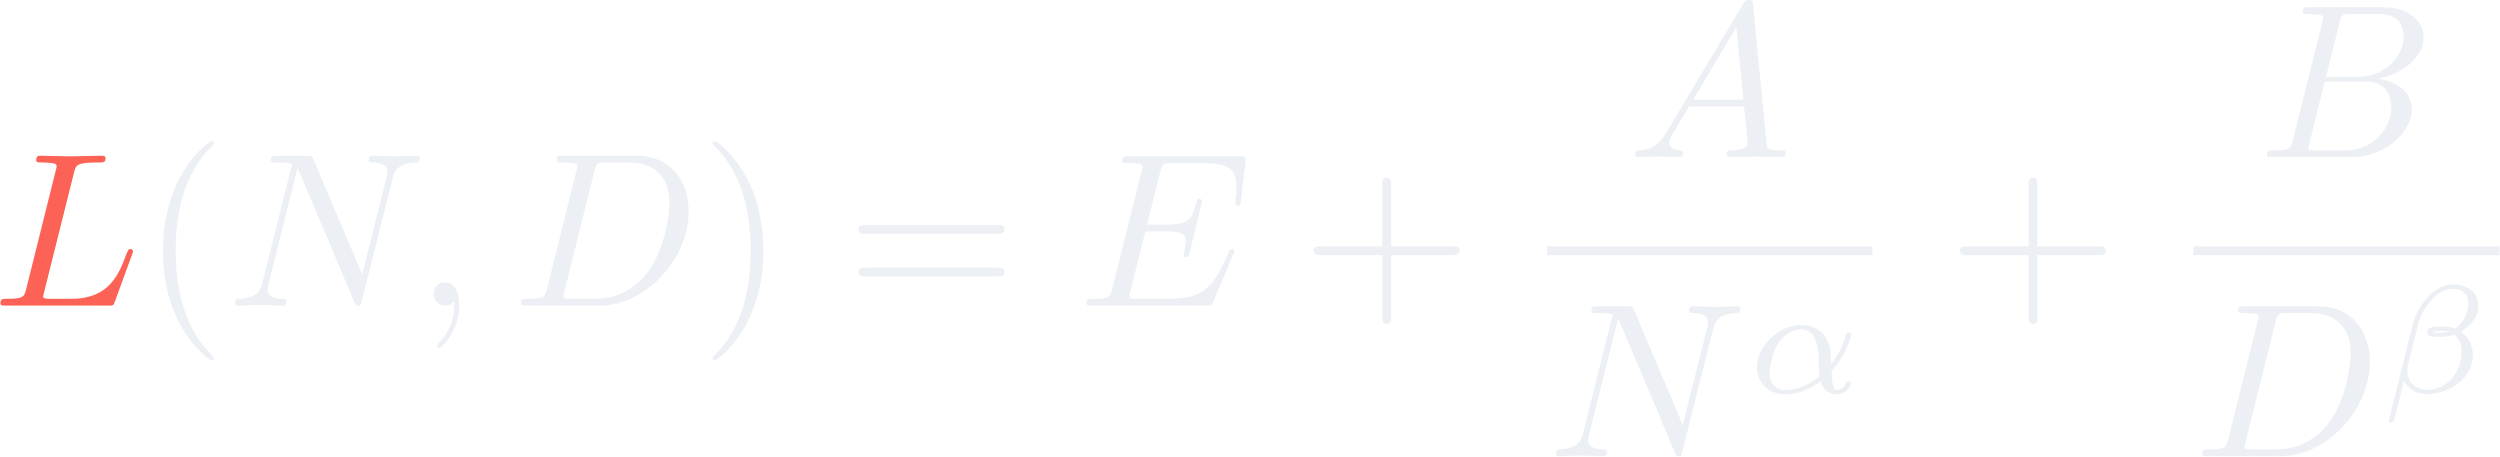
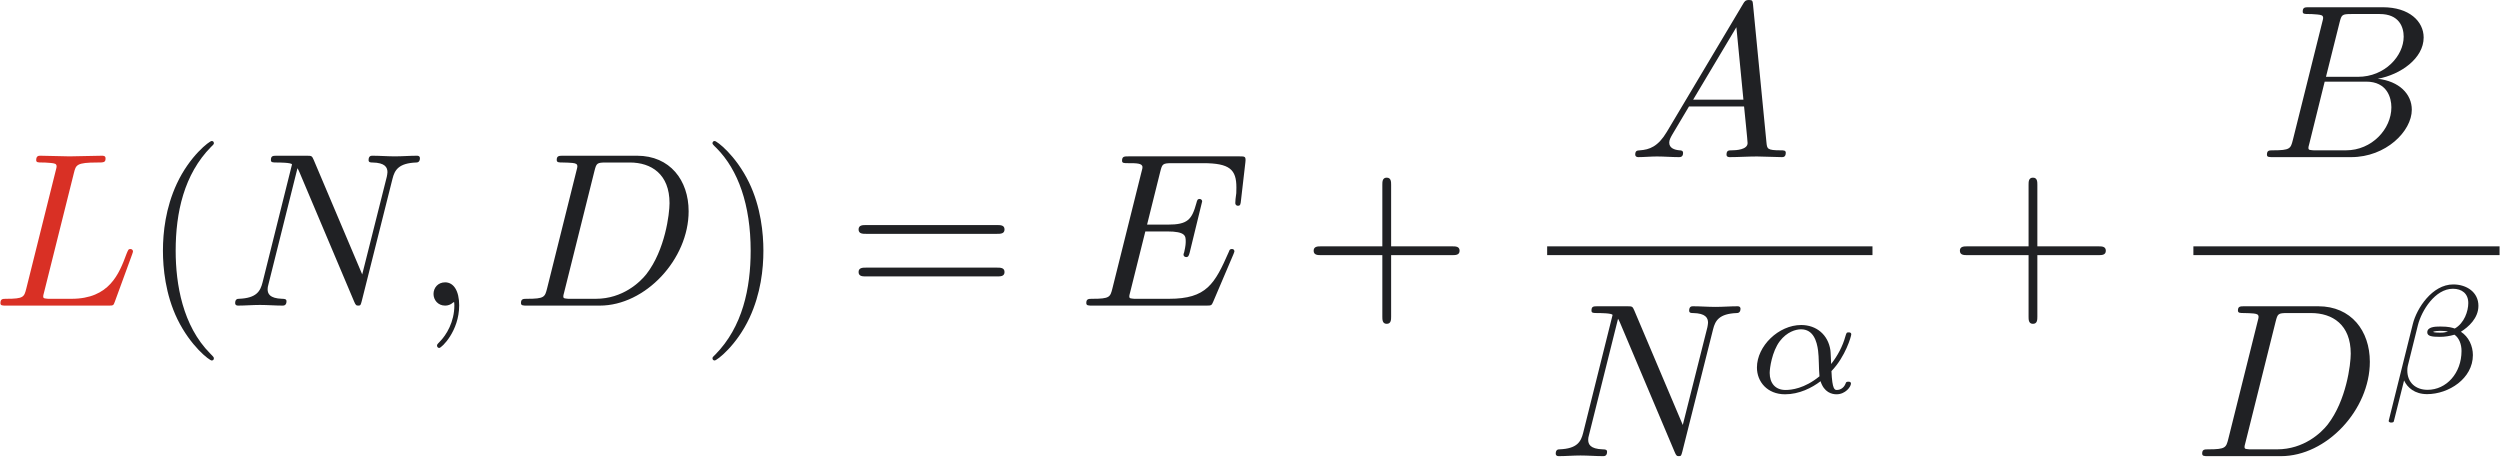
<svg xmlns="http://www.w3.org/2000/svg" xmlns:xlink="http://www.w3.org/1999/xlink" version="1.1" width="453.8" height="82.8" viewBox="-70.615 -71.329 113.449 20.707">
  <defs>
    <path id="g0-59" d="M2.022-.01C2.022-.667 1.773-1.056 1.385-1.056C1.056-1.056 .857-.807 .857-.528C.857-.259 1.056 0 1.385 0C1.504 0 1.634-.04 1.733-.13C1.763-.149 1.773-.159 1.783-.159S1.803-.149 1.803-.01C1.803 .727 1.455 1.325 1.126 1.654C1.016 1.763 1.016 1.783 1.016 1.813C1.016 1.883 1.066 1.923 1.116 1.923C1.225 1.923 2.022 1.156 2.022-.01Z" />
    <path id="g0-65" d="M1.783-1.146C1.385-.478 .996-.339 .558-.309C.438-.299 .349-.299 .349-.11C.349-.05 .399 0 .478 0C.747 0 1.056-.03 1.335-.03C1.664-.03 2.012 0 2.331 0C2.391 0 2.521 0 2.521-.189C2.521-.299 2.431-.309 2.361-.309C2.132-.329 1.893-.408 1.893-.658C1.893-.777 1.953-.887 2.032-1.026L2.79-2.301H5.29C5.31-2.092 5.45-.737 5.45-.638C5.45-.339 4.932-.309 4.732-.309C4.593-.309 4.493-.309 4.493-.11C4.493 0 4.613 0 4.633 0C5.041 0 5.469-.03 5.878-.03C6.127-.03 6.755 0 7.004 0C7.064 0 7.183 0 7.183-.199C7.183-.309 7.083-.309 6.954-.309C6.336-.309 6.336-.379 6.306-.667L5.699-6.894C5.679-7.093 5.679-7.133 5.509-7.133C5.35-7.133 5.31-7.064 5.25-6.964L1.783-1.146ZM2.979-2.61L4.941-5.898L5.26-2.61H2.979Z" />
    <path id="g0-66" d="M1.594-.777C1.494-.389 1.474-.309 .687-.309C.518-.309 .418-.309 .418-.11C.418 0 .508 0 .687 0H4.244C5.818 0 6.994-1.176 6.994-2.152C6.994-2.869 6.416-3.447 5.45-3.557C6.486-3.746 7.532-4.483 7.532-5.43C7.532-6.167 6.874-6.804 5.679-6.804H2.331C2.142-6.804 2.042-6.804 2.042-6.605C2.042-6.496 2.132-6.496 2.321-6.496C2.341-6.496 2.531-6.496 2.7-6.476C2.879-6.456 2.969-6.446 2.969-6.316C2.969-6.276 2.959-6.247 2.929-6.127L1.594-.777ZM3.098-3.646L3.716-6.117C3.806-6.466 3.826-6.496 4.254-6.496H5.539C6.416-6.496 6.625-5.908 6.625-5.469C6.625-4.593 5.768-3.646 4.553-3.646H3.098ZM2.65-.309C2.511-.309 2.491-.309 2.431-.319C2.331-.329 2.301-.339 2.301-.418C2.301-.448 2.301-.468 2.351-.648L3.039-3.427H4.922C5.878-3.427 6.067-2.69 6.067-2.262C6.067-1.275 5.181-.309 4.005-.309H2.65Z" />
    <path id="g0-68" d="M1.584-.777C1.484-.389 1.465-.309 .677-.309C.508-.309 .399-.309 .399-.12C.399 0 .488 0 .677 0H3.975C6.047 0 8.01-2.102 8.01-4.284C8.01-5.689 7.163-6.804 5.669-6.804H2.321C2.132-6.804 2.022-6.804 2.022-6.615C2.022-6.496 2.112-6.496 2.311-6.496C2.441-6.496 2.62-6.486 2.74-6.476C2.899-6.456 2.959-6.426 2.959-6.316C2.959-6.276 2.949-6.247 2.919-6.127L1.584-.777ZM3.736-6.117C3.826-6.466 3.846-6.496 4.274-6.496H5.34C6.316-6.496 7.143-5.968 7.143-4.653C7.143-4.164 6.944-2.531 6.097-1.435C5.808-1.066 5.021-.309 3.796-.309H2.67C2.531-.309 2.511-.309 2.451-.319C2.351-.329 2.321-.339 2.321-.418C2.321-.448 2.321-.468 2.371-.648L3.736-6.117Z" />
    <path id="g0-69" d="M7.054-2.321C7.073-2.371 7.103-2.441 7.103-2.461C7.103-2.471 7.103-2.57 6.984-2.57C6.894-2.57 6.874-2.511 6.854-2.451C6.207-.976 5.838-.309 4.134-.309H2.68C2.54-.309 2.521-.309 2.461-.319C2.361-.329 2.331-.339 2.331-.418C2.331-.448 2.331-.468 2.381-.648L3.059-3.367H4.045C4.892-3.367 4.892-3.158 4.892-2.909C4.892-2.839 4.892-2.72 4.822-2.421C4.802-2.371 4.792-2.341 4.792-2.311C4.792-2.262 4.832-2.202 4.922-2.202C5.001-2.202 5.031-2.252 5.071-2.401L5.639-4.732C5.639-4.792 5.589-4.842 5.519-4.842C5.43-4.842 5.41-4.782 5.38-4.663C5.171-3.905 4.991-3.676 4.075-3.676H3.138L3.736-6.077C3.826-6.426 3.836-6.466 4.274-6.466H5.679C6.894-6.466 7.193-6.177 7.193-5.36C7.193-5.121 7.193-5.101 7.153-4.832C7.153-4.772 7.143-4.702 7.143-4.653S7.173-4.533 7.263-4.533C7.372-4.533 7.382-4.593 7.402-4.782L7.601-6.506C7.631-6.775 7.582-6.775 7.333-6.775H2.301C2.102-6.775 2.002-6.775 2.002-6.575C2.002-6.466 2.092-6.466 2.281-6.466C2.65-6.466 2.929-6.466 2.929-6.286C2.929-6.247 2.929-6.227 2.879-6.047L1.564-.777C1.465-.389 1.445-.309 .658-.309C.488-.309 .379-.309 .379-.12C.379 0 .468 0 .658 0H5.828C6.057 0 6.067-.01 6.137-.169L7.054-2.321Z" />
    <path id="g0-76" d="M3.726-6.027C3.816-6.386 3.846-6.496 4.782-6.496C5.081-6.496 5.161-6.496 5.161-6.685C5.161-6.804 5.051-6.804 5.001-6.804C4.672-6.804 3.856-6.775 3.527-6.775C3.228-6.775 2.501-6.804 2.202-6.804C2.132-6.804 2.012-6.804 2.012-6.605C2.012-6.496 2.102-6.496 2.291-6.496C2.311-6.496 2.501-6.496 2.67-6.476C2.849-6.456 2.939-6.446 2.939-6.316C2.939-6.276 2.929-6.247 2.899-6.127L1.564-.777C1.465-.389 1.445-.309 .658-.309C.488-.309 .389-.309 .389-.11C.389 0 .478 0 .658 0H5.27C5.509 0 5.519 0 5.579-.169L6.366-2.321C6.406-2.431 6.406-2.451 6.406-2.461C6.406-2.501 6.376-2.57 6.286-2.57S6.187-2.521 6.117-2.361C5.778-1.445 5.34-.309 3.616-.309H2.68C2.54-.309 2.521-.309 2.461-.319C2.361-.329 2.331-.339 2.331-.418C2.331-.448 2.331-.468 2.381-.648L3.726-6.027Z" />
    <path id="g0-78" d="M7.532-5.758C7.631-6.157 7.811-6.466 8.608-6.496C8.658-6.496 8.777-6.506 8.777-6.695C8.777-6.705 8.777-6.804 8.648-6.804C8.319-6.804 7.97-6.775 7.641-6.775C7.303-6.775 6.954-6.804 6.625-6.804C6.565-6.804 6.446-6.804 6.446-6.605C6.446-6.496 6.545-6.496 6.625-6.496C7.193-6.486 7.303-6.276 7.303-6.057C7.303-6.027 7.283-5.878 7.273-5.848L6.157-1.415L3.955-6.615C3.875-6.795 3.866-6.804 3.636-6.804H2.301C2.102-6.804 2.012-6.804 2.012-6.605C2.012-6.496 2.102-6.496 2.291-6.496C2.341-6.496 2.969-6.496 2.969-6.406L1.634-1.056C1.534-.658 1.365-.339 .558-.309C.498-.309 .389-.299 .389-.11C.389-.04 .438 0 .518 0C.837 0 1.186-.03 1.514-.03C1.853-.03 2.212 0 2.54 0C2.59 0 2.72 0 2.72-.199C2.72-.299 2.63-.309 2.521-.309C1.943-.329 1.863-.548 1.863-.747C1.863-.817 1.873-.867 1.903-.976L3.218-6.237C3.258-6.177 3.258-6.157 3.308-6.057L5.788-.189C5.858-.02 5.888 0 5.978 0C6.087 0 6.087-.03 6.137-.209L7.532-5.758Z" />
    <path id="g1-11" d="M3.815-.983C4.456-1.646 4.714-2.573 4.714-2.65C4.714-2.741 4.631-2.741 4.596-2.741C4.498-2.741 4.498-2.72 4.449-2.566C4.324-2.106 4.094-1.681 3.801-1.304C3.794-1.409 3.78-1.876 3.766-1.939C3.661-2.629 3.138-3.075 2.441-3.075C1.416-3.075 .432-2.12 .432-1.144C.432-.502 .9 .07 1.709 .07C2.35 .07 2.929-.223 3.32-.523C3.48-.014 3.836 .07 4.045 .07C4.449 .07 4.7-.272 4.7-.418C4.7-.502 4.617-.502 4.582-.502C4.491-.502 4.477-.474 4.463-.432C4.366-.167 4.149-.126 4.066-.126C3.968-.126 3.85-.126 3.815-.983ZM3.271-.746C2.587-.188 1.995-.126 1.73-.126C1.269-.126 1.011-.432 1.011-.9C1.011-1.102 1.109-1.862 1.471-2.343C1.792-2.762 2.19-2.88 2.434-2.88C2.992-2.88 3.152-2.343 3.208-1.911C3.25-1.611 3.236-1.116 3.271-.746Z" />
    <path id="g1-12" d="M4.414-3.947C4.414-4.561 3.884-4.917 3.271-4.917C2.315-4.917 1.611-3.829 1.437-3.124L.342 1.269C.328 1.318 .398 1.353 .439 1.353C.502 1.353 .558 1.346 .572 1.304L1.039-.558C1.186-.237 1.52 .063 2.085 .063C3.062 .063 4.163-.642 4.163-1.709C4.163-2.12 3.975-2.538 3.619-2.769C3.961-2.985 4.414-3.382 4.414-3.947ZM3.034-2.776C2.929-2.755 2.88-2.727 2.678-2.727C2.566-2.727 2.399-2.734 2.35-2.762C2.42-2.803 2.615-2.81 2.678-2.81C2.783-2.81 2.936-2.803 3.034-2.776ZM3.954-4.073C3.954-3.703 3.773-3.159 3.34-2.915C3.208-2.957 3.075-3.006 2.685-3.006C2.441-3.006 2.092-2.992 2.092-2.741C2.092-2.566 2.308-2.538 2.664-2.538C2.901-2.538 3.11-2.573 3.327-2.636C3.536-2.49 3.647-2.204 3.647-1.897C3.647-.886 2.957-.133 2.106-.133C1.569-.133 1.186-.46 1.186-1.011C1.186-1.081 1.193-1.151 1.206-1.213L1.667-3.068C1.834-3.731 2.448-4.721 3.257-4.721C3.668-4.721 3.954-4.498 3.954-4.073Z" />
    <path id="g2-40" d="M3.298 2.391C3.298 2.361 3.298 2.341 3.128 2.172C1.883 .917 1.564-.966 1.564-2.491C1.564-4.224 1.943-5.958 3.168-7.203C3.298-7.323 3.298-7.342 3.298-7.372C3.298-7.442 3.258-7.472 3.198-7.472C3.098-7.472 2.202-6.795 1.614-5.529C1.106-4.433 .986-3.328 .986-2.491C.986-1.714 1.096-.508 1.644 .618C2.242 1.843 3.098 2.491 3.198 2.491C3.258 2.491 3.298 2.461 3.298 2.391Z" />
    <path id="g2-41" d="M2.879-2.491C2.879-3.268 2.77-4.473 2.222-5.599C1.624-6.824 .767-7.472 .667-7.472C.608-7.472 .568-7.432 .568-7.372C.568-7.342 .568-7.323 .757-7.143C1.733-6.157 2.301-4.573 2.301-2.491C2.301-.787 1.933 .966 .697 2.222C.568 2.341 .568 2.361 .568 2.391C.568 2.451 .608 2.491 .667 2.491C.767 2.491 1.664 1.813 2.252 .548C2.76-.548 2.879-1.654 2.879-2.491Z" />
    <path id="g2-43" d="M4.075-2.291H6.854C6.994-2.291 7.183-2.291 7.183-2.491S6.994-2.69 6.854-2.69H4.075V-5.479C4.075-5.619 4.075-5.808 3.875-5.808S3.676-5.619 3.676-5.479V-2.69H.887C.747-2.69 .558-2.69 .558-2.491S.747-2.291 .887-2.291H3.676V.498C3.676 .638 3.676 .827 3.875 .827S4.075 .638 4.075 .498V-2.291Z" />
    <path id="g2-61" d="M6.844-3.258C6.994-3.258 7.183-3.258 7.183-3.457S6.994-3.656 6.854-3.656H.887C.747-3.656 .558-3.656 .558-3.457S.747-3.258 .897-3.258H6.844ZM6.854-1.325C6.994-1.325 7.183-1.325 7.183-1.524S6.994-1.724 6.844-1.724H.897C.747-1.724 .558-1.724 .558-1.524S.747-1.325 .887-1.325H6.854Z" />
  </defs>
  <g id="page1">
-     <g fill="#fc6255">
+     <g fill="#d93025">
      <use x="-71.004" y="-57.456" xlink:href="#g0-76" />
    </g>
-     <g fill="#eceff4">
+     <g fill="#202124">
      <use x="-64.224" y="-57.456" xlink:href="#g2-40" />
      <use x="-60.349" y="-57.456" xlink:href="#g0-78" />
      <use x="-51.812" y="-57.456" xlink:href="#g0-59" />
      <use x="-47.384" y="-57.456" xlink:href="#g0-68" />
      <use x="-38.859" y="-57.456" xlink:href="#g2-41" />
      <use x="-32.217" y="-57.456" xlink:href="#g2-61" />
      <use x="-21.701" y="-57.456" xlink:href="#g0-69" />
      <use x="-11.559" y="-57.456" xlink:href="#g2-43" />
      <use x="3.248" y="-64.196" xlink:href="#g0-65" />
    </g>
-     <rect x="-.401" y="-60.146" height=".398" width="14.768" fill="#eceff4" />
-     <g fill="#eceff4">
+     <rect x="-.401" y="-60.146" height=".398" width="14.768" fill="#202124" />
+     <g fill="#202124">
      <use x="-.401" y="-50.622" xlink:href="#g0-78" />
      <use x="8.69" y="-53.5" xlink:href="#g1-11" />
      <use x="17.777" y="-57.456" xlink:href="#g2-43" />
      <use x="31.856" y="-64.196" xlink:href="#g0-66" />
    </g>
-     <rect x="28.935" y="-60.146" height=".398" width="13.899" fill="#eceff4" />
-     <g fill="#eceff4">
+     <rect x="28.935" y="-60.146" height=".398" width="13.899" fill="#202124" />
+     <g fill="#202124">
      <use x="28.935" y="-50.622" xlink:href="#g0-68" />
      <use x="37.46" y="-53.5" xlink:href="#g1-12" />
    </g>
  </g>
</svg>
